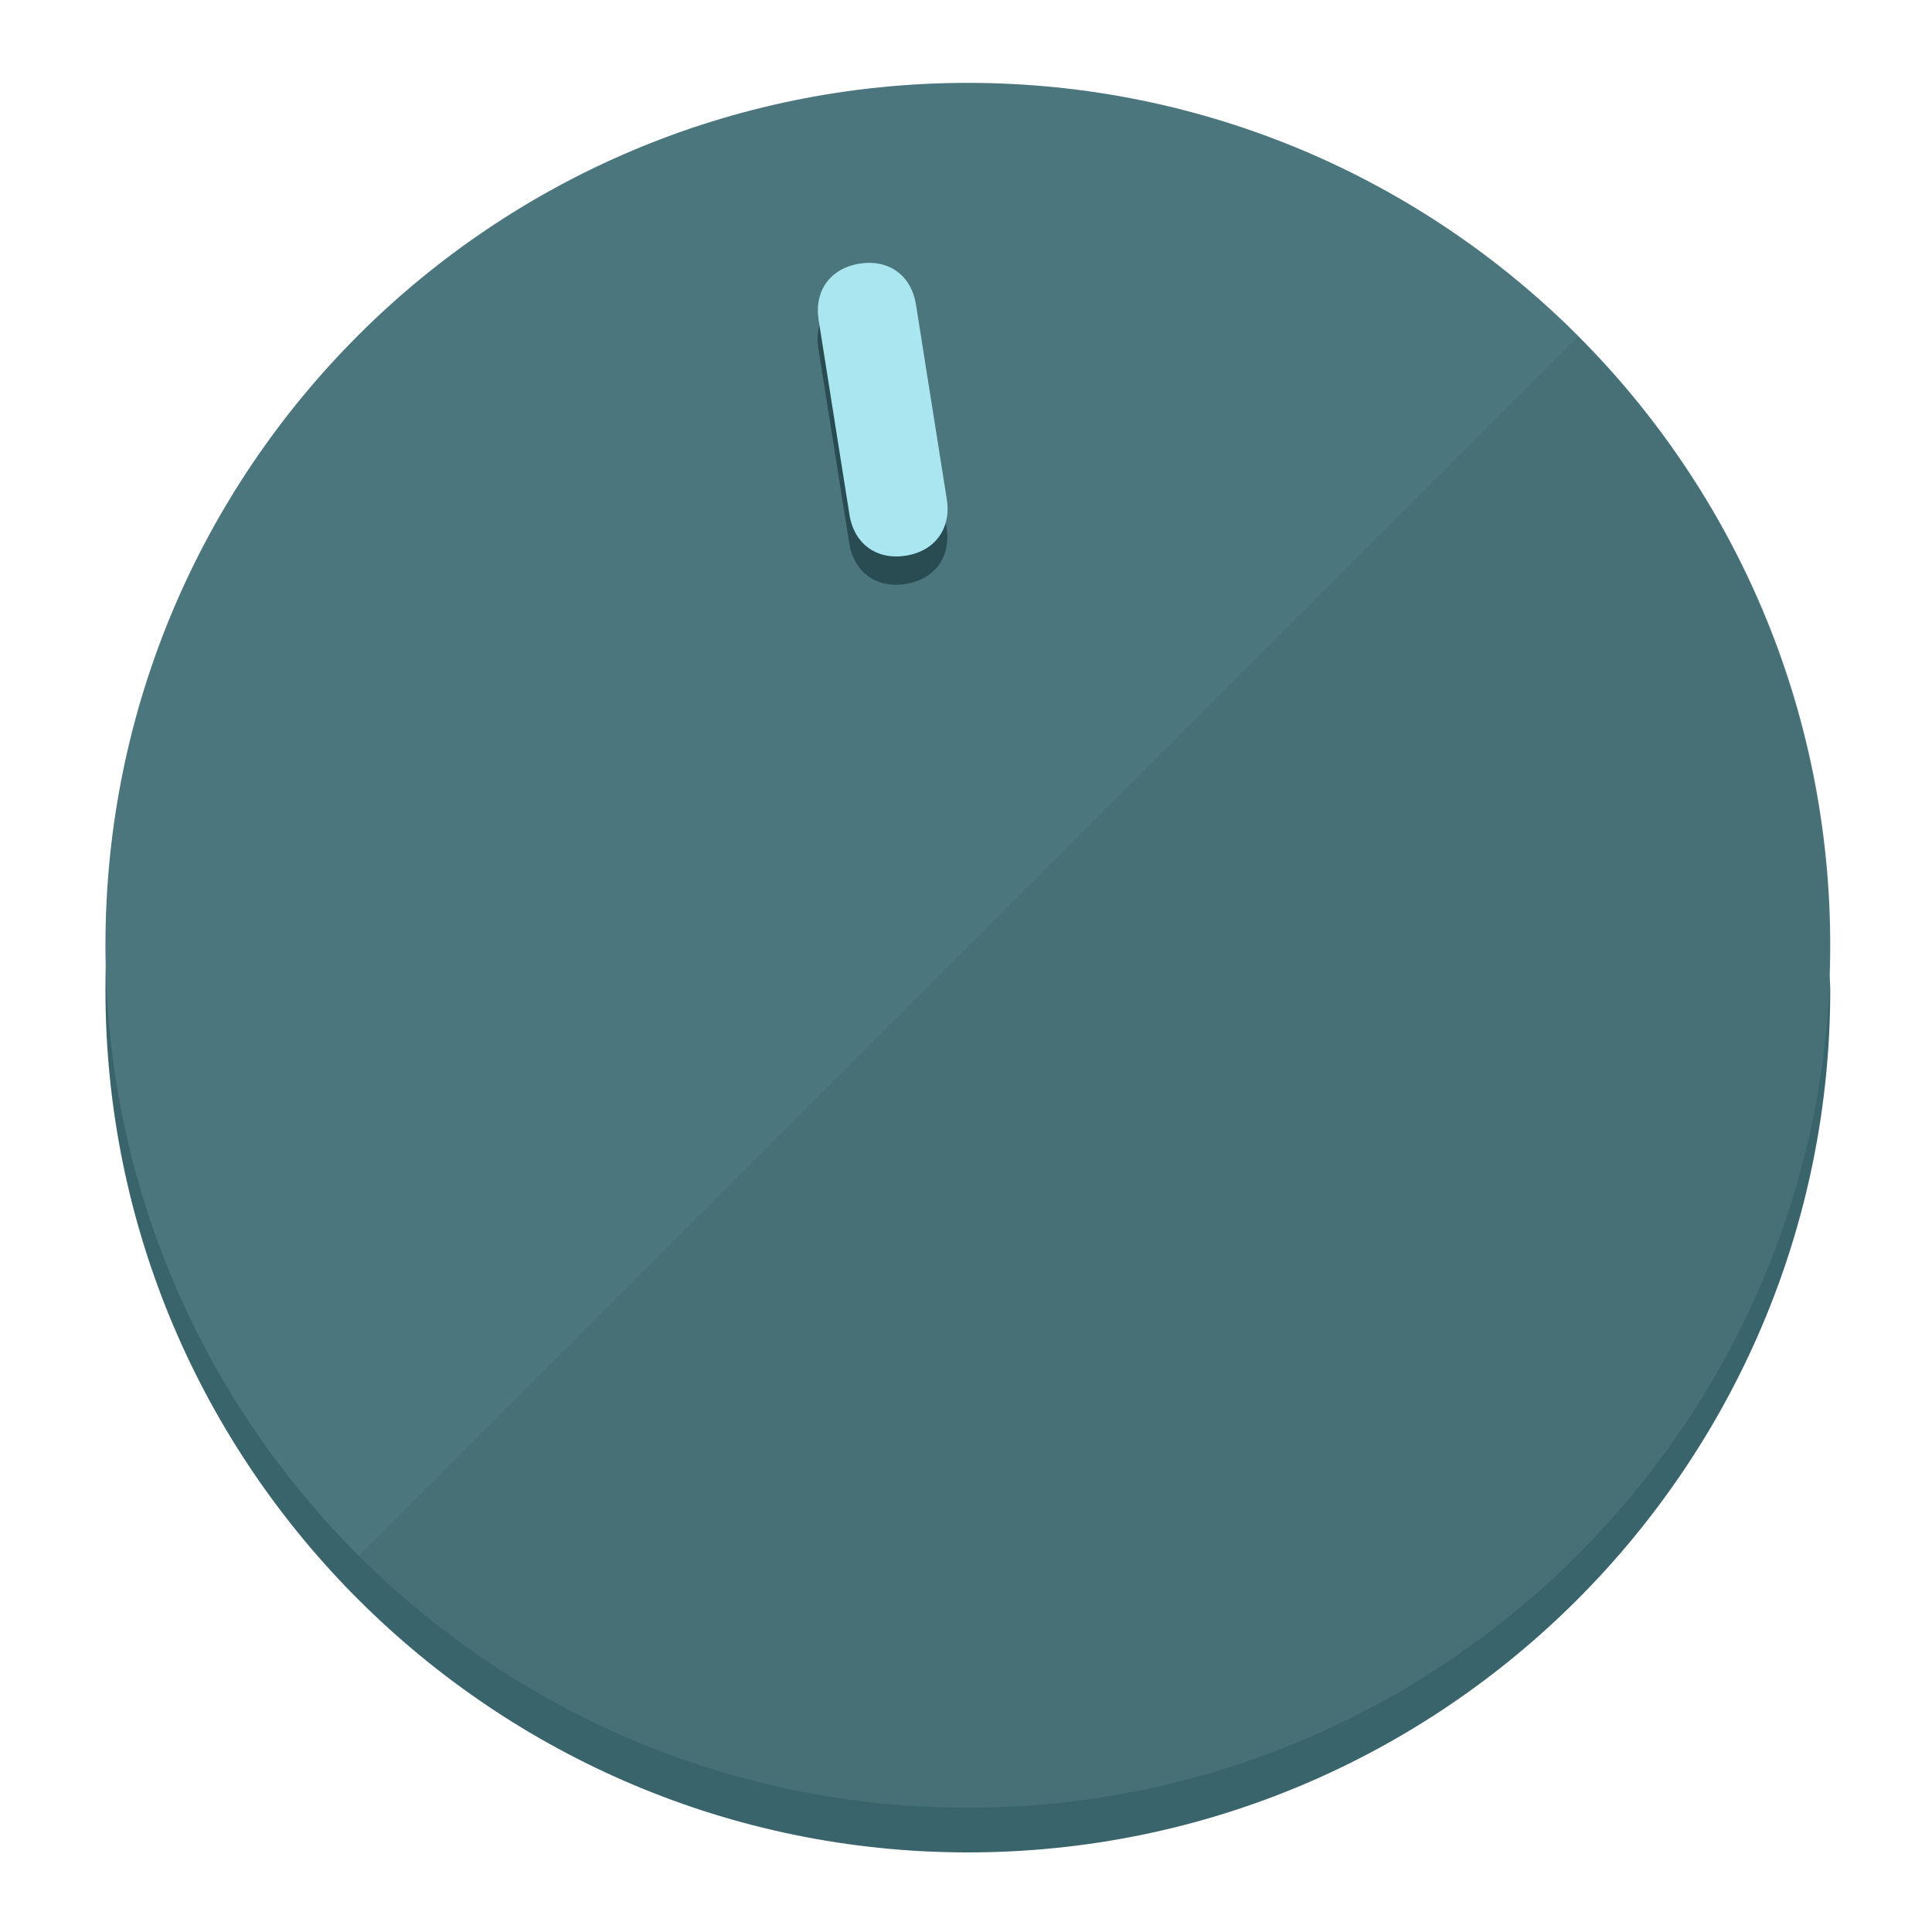
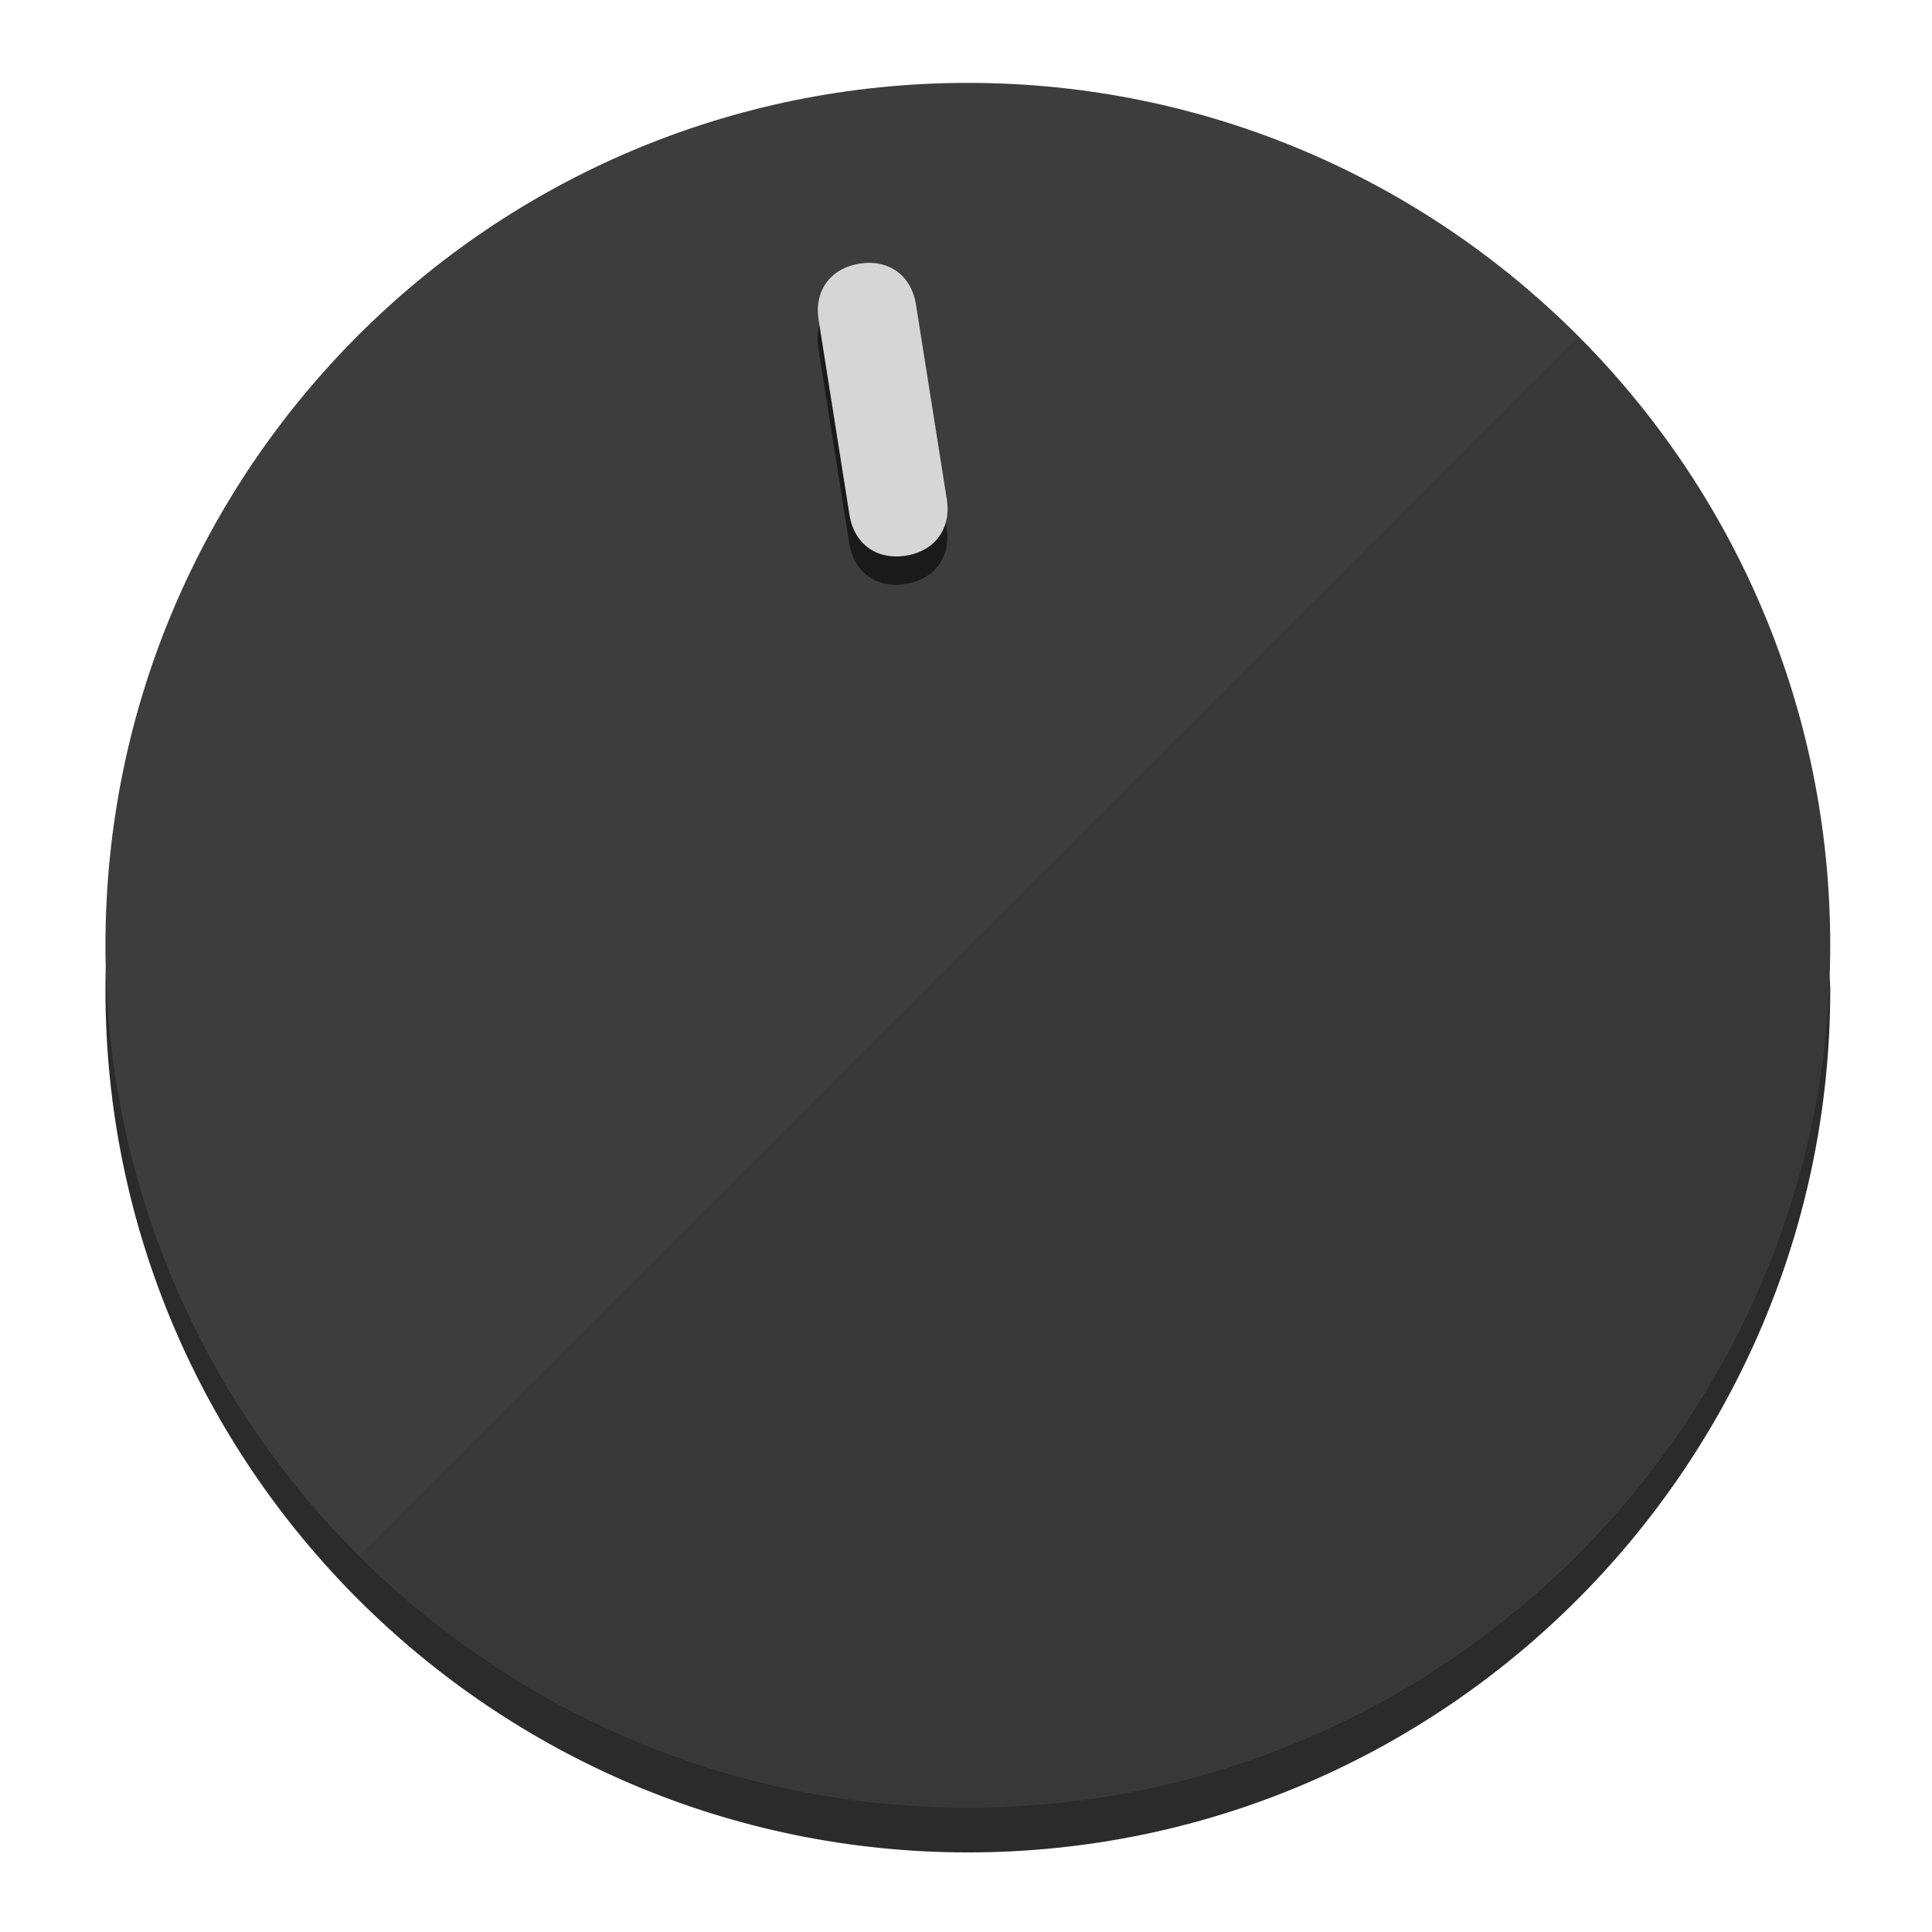
<svg xmlns="http://www.w3.org/2000/svg" height="120px" width="120px" version="1.1" id="Layer_1" viewBox="0 0 496.8 496.8" xml:space="preserve">
  <defs id="defs23" />
  <g id="g3158">
-     <path style="display:inline;fill:#3A646B;fill-opacity:1;stroke-width:1.584" d="m 248.875,445.92 c 116.582,0 212.89,-91.238 220.493,-205.286 0,5.069 1.267,8.87 1.267,13.939 0,121.651 -98.842,221.76 -221.76,221.76 -121.651,0 -221.76,-98.842 -221.76,-221.76 0,-5.069 0,-8.87 1.267,-13.939 7.603,114.048 103.91,205.286 220.493,205.286 z" id="path8" />
-     <circle style="display:inline;fill:#4B767D;fill-opacity:1;stroke-width:1.584" cx="248.875" cy="243.071" r="221.76" id="circle12" />
-     <path style="display:inline;fill:#294C52;fill-opacity:0.154;stroke-width:1.587" d="m 405.744,86.606 c 86.308,86.308 86.308,227.193 0,313.5 -86.308,86.308 -227.193,86.308 -313.5,0" id="path14" />
+     <path style="display:inline;fill:#2B2B2B;fill-opacity:1;stroke-width:1.584" d="m 248.875,445.92 c 116.582,0 212.89,-91.238 220.493,-205.286 0,5.069 1.267,8.87 1.267,13.939 0,121.651 -98.842,221.76 -221.76,221.76 -121.651,0 -221.76,-98.842 -221.76,-221.76 0,-5.069 0,-8.87 1.267,-13.939 7.603,114.048 103.91,205.286 220.493,205.286 z" id="path8" />
+     <circle style="display:inline;fill:#3D3D3D;fill-opacity:1;stroke-width:1.584" cx="248.875" cy="243.071" r="221.76" id="circle12" />
+     <path style="display:inline;fill:#1A1A1A;fill-opacity:0.154;stroke-width:1.587" d="m 405.744,86.606 c 86.308,86.308 86.308,227.193 0,313.5 -86.308,86.308 -227.193,86.308 -313.5,0" id="path14" />
  </g>
  <g id="g3198">
    <circle style="display:none;fill:#000000;fill-opacity:0;stroke-width:1.584" cx="207.304" cy="279.452" r="221.76" id="circle12-3" transform="rotate(-9)" />
-     <path style="display:inline;fill:#294C52;fill-opacity:1;stroke-width:1.584" d="m 243.395,135.669 c 1.189,7.51 -3.024,13.309 -10.534,14.498 v 0 c -7.51,1.189 -13.309,-3.024 -14.498,-10.534 l -7.929,-50.064 c -1.189,-7.51 3.024,-13.309 10.534,-14.498 v 0 c 7.51,-1.189 13.309,3.024 14.498,10.534 z" id="path3789" />
-     <path style="display:inline;fill:#AAE6F0;stroke-width:1.584" d="m 243.465,128.388 c 1.189,7.51 -3.024,13.309 -10.534,14.498 v 0 c -7.51,1.189 -13.309,-3.024 -14.498,-10.534 l -7.929,-50.064 c -1.189,-7.51 3.024,-13.309 10.534,-14.498 v 0 c 7.51,-1.189 13.309,3.024 14.498,10.534 z" id="path915" />
+     <path style="display:inline;fill:#1A1A1A;fill-opacity:1;stroke-width:1.584" d="m 243.395,135.669 c 1.189,7.51 -3.024,13.309 -10.534,14.498 v 0 c -7.51,1.189 -13.309,-3.024 -14.498,-10.534 l -7.929,-50.064 c -1.189,-7.51 3.024,-13.309 10.534,-14.498 v 0 c 7.51,-1.189 13.309,3.024 14.498,10.534 z" id="path3789" />
+     <path style="display:inline;fill:#D6D6D6;stroke-width:1.584" d="m 243.465,128.388 c 1.189,7.51 -3.024,13.309 -10.534,14.498 v 0 c -7.51,1.189 -13.309,-3.024 -14.498,-10.534 l -7.929,-50.064 c -1.189,-7.51 3.024,-13.309 10.534,-14.498 v 0 c 7.51,-1.189 13.309,3.024 14.498,10.534 z" id="path915" />
  </g>
</svg>
